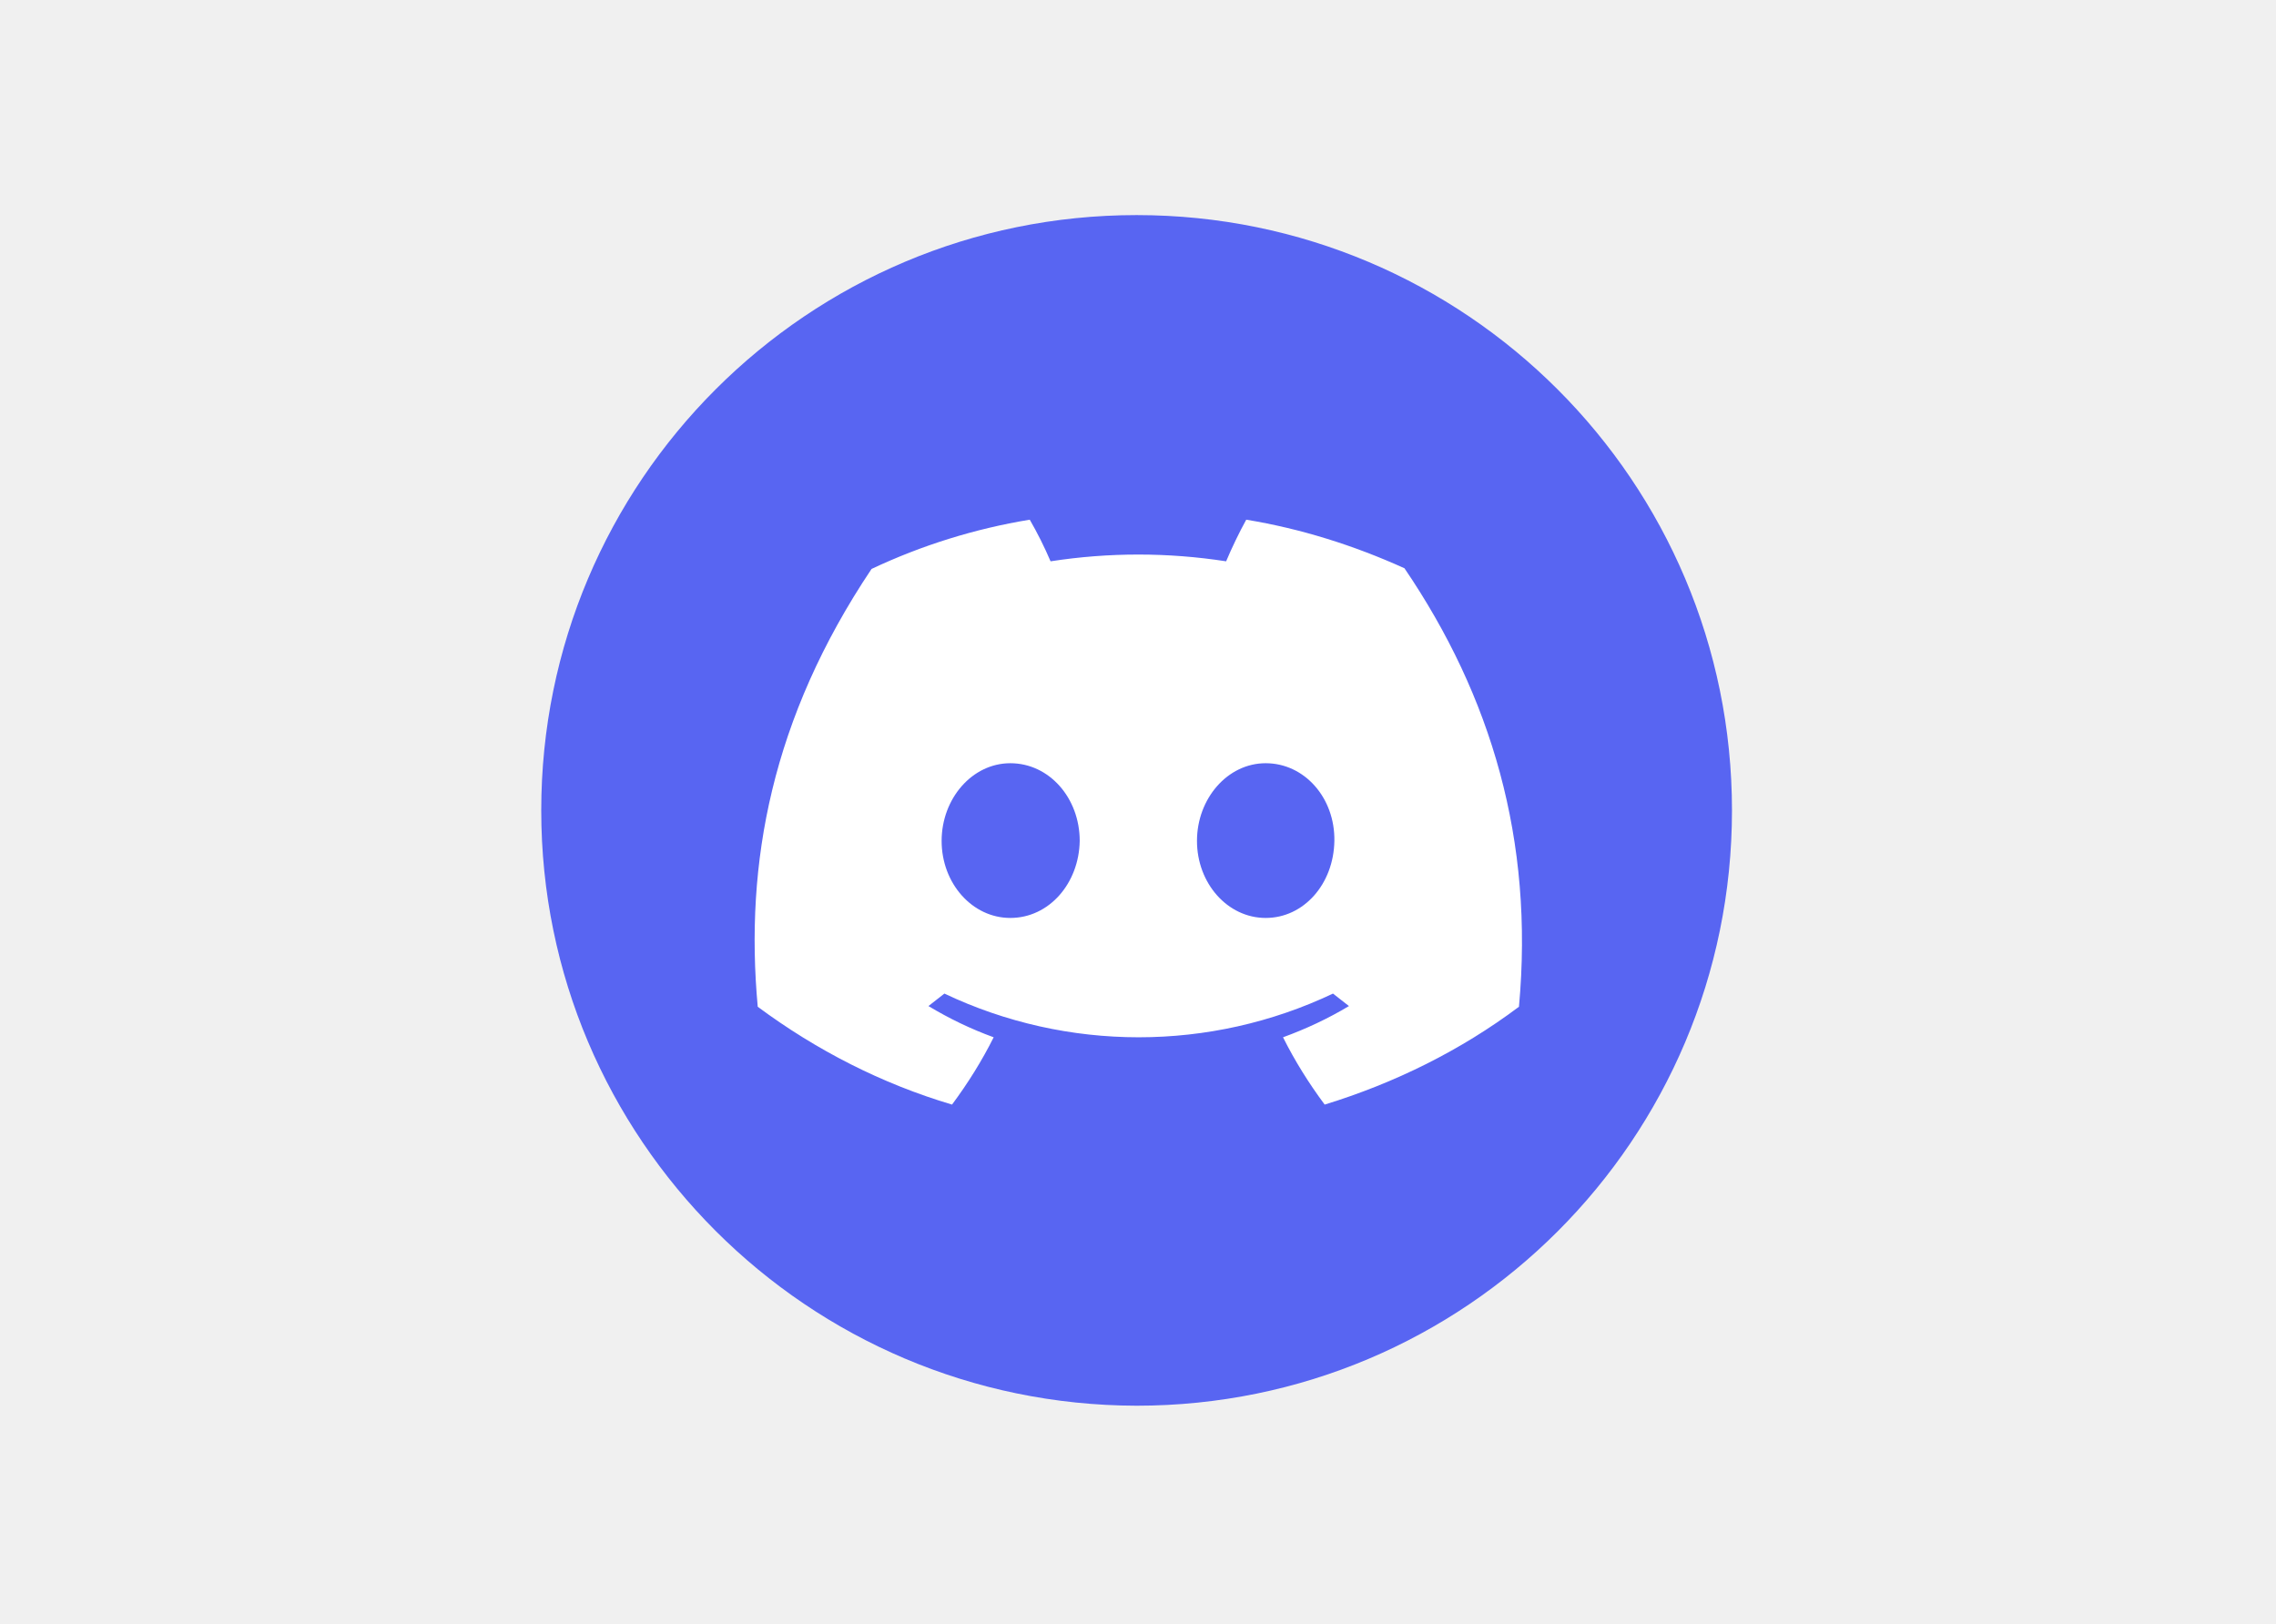
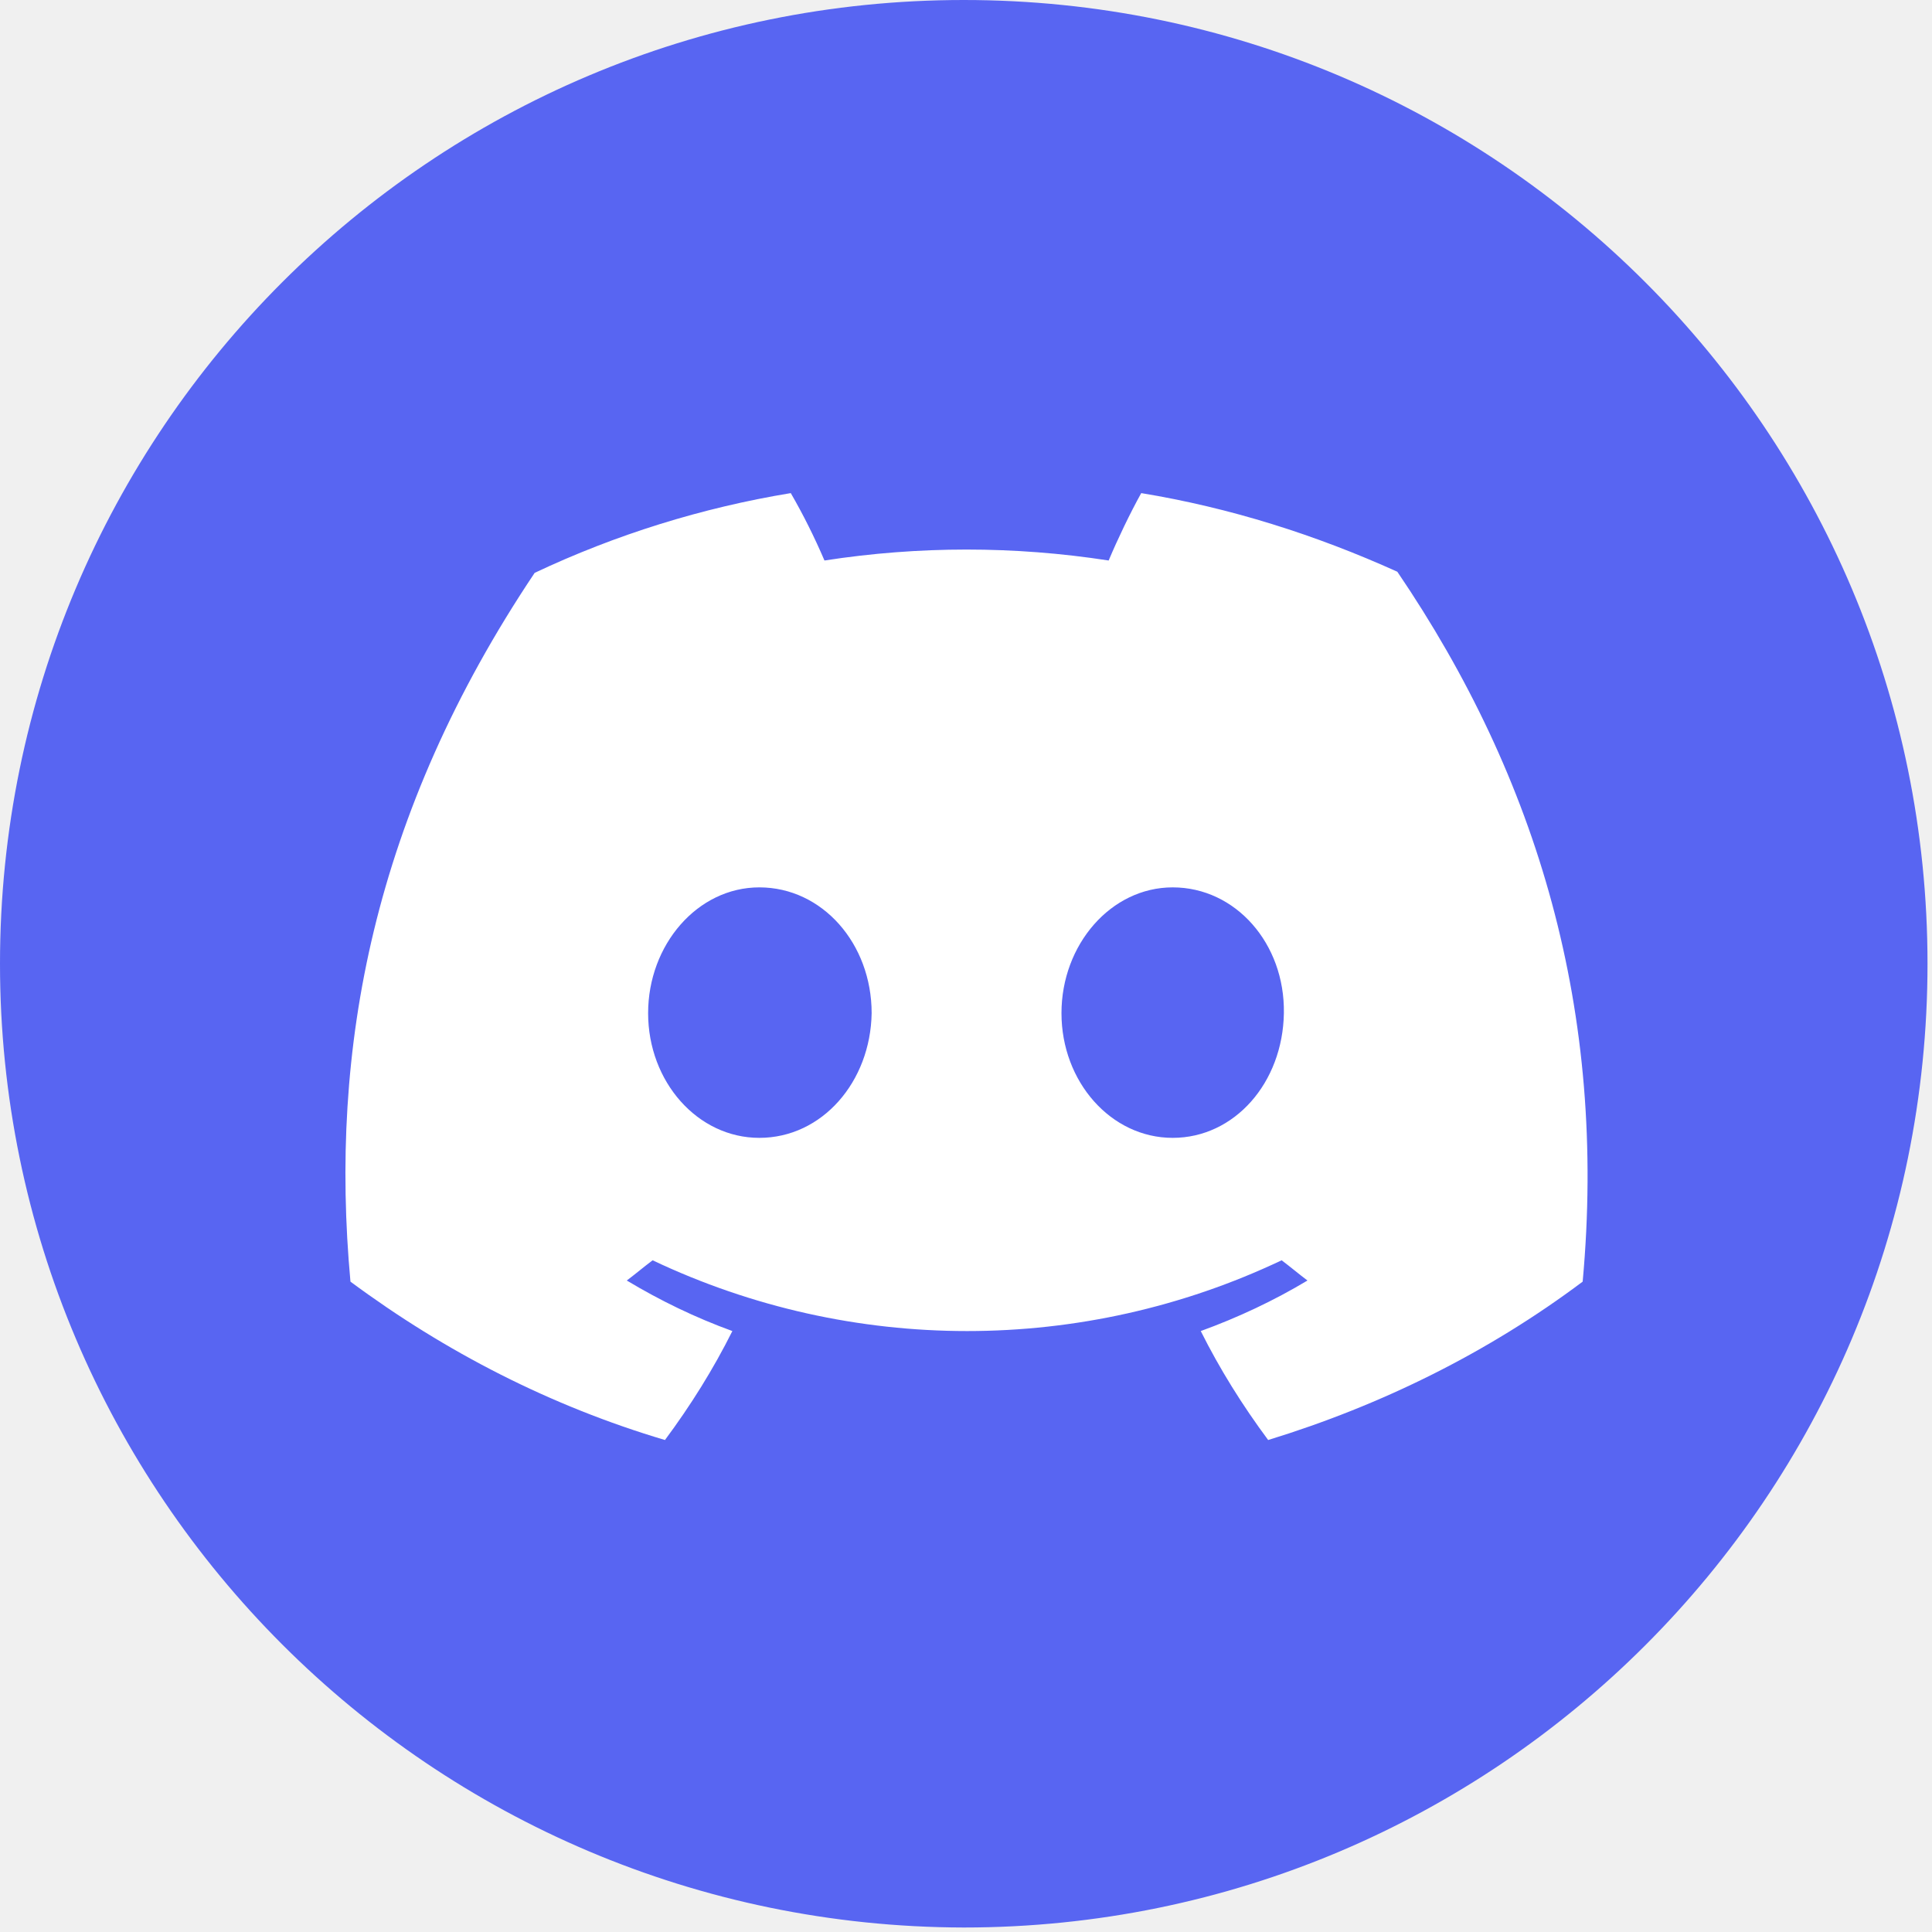
- <svg xmlns="http://www.w3.org/2000/svg" xmlns:xlink="http://www.w3.org/1999/xlink" version="1.0" id="Layer_1" x="0px" y="0px" viewBox="0 0 328 234" style="enable-background:new 0 0 328 234;" xml:space="preserve">
-   <style type="text/css">
- 	.st0{clip-path:url(#SVGID_2_);}
- 	.st1{fill:#5865F2;}
- 	.st2{fill:#FFFFFF;}
- 	.st3{fill:none;}
- </style>
-   <g>
-     <defs>
-       <rect id="SVGID_1_" x="78" y="31" width="172" height="172" />
-     </defs>
-     <clipPath id="SVGID_2_">
-       <use xlink:href="#SVGID_1_" style="overflow:visible;" />
-     </clipPath>
-     <g class="st0">
-       <path class="st1" d="M78,116.8C78,69.4,116.4,31,163.8,31c47.4,0,85.8,38.4,85.8,85.8s-38.4,85.8-85.8,85.8c0,0,0,0,0,0    C116.4,202.5,78,164.1,78,116.8C78,116.8,78,116.8,78,116.8z" />
-       <path class="st2" d="M202.4,81.9c-7.3-3.3-14.9-5.7-22.8-7c-1,1.8-2.1,4.1-2.9,6c-8.4-1.3-16.9-1.3-25.3,0c-0.9-2.1-1.9-4.1-3-6    c-7.9,1.3-15.6,3.7-22.8,7.1c-14.4,21.5-18.3,42.4-16.4,63.1c8.5,6.3,17.9,11.1,28,14.1c2.3-3.1,4.3-6.3,6-9.7    c-3.3-1.2-6.4-2.7-9.4-4.5c0.8-0.6,1.5-1.2,2.3-1.8c17.7,8.4,38.3,8.4,56,0c0.8,0.6,1.5,1.2,2.3,1.8c-3,1.8-6.2,3.3-9.5,4.5    c1.7,3.4,3.7,6.6,6,9.7c10.1-3.1,19.6-7.8,28-14.1C221.1,121.1,214.9,100.3,202.4,81.9z M145.6,132.3c-5.5,0-9.9-5-9.9-11.1    s4.4-11.2,9.9-11.2c5.6,0,10,5,10,11.2C155.5,127.3,151.2,132.3,145.6,132.3z M182.4,132.3c-5.5,0-9.9-5-9.9-11.1    s4.4-11.2,9.9-11.2c5.6,0,10,5,9.9,11.2S187.9,132.3,182.4,132.3z" />
-     </g>
+ <svg xmlns="http://www.w3.org/2000/svg" width="172" height="172" viewBox="0 0 172 172" fill="none">
+   <mask id="mask0_1_4" style="mask-type:luminance" maskUnits="userSpaceOnUse" x="0" y="0" width="172" height="172">
+     <path d="M172 0H0V172H172V0Z" fill="white" />
+   </mask>
+   <g mask="url(#mask0_1_4)">
+     <path d="M0 85.8C0 38.4 38.4 0 85.8 0C133.2 0 171.6 38.4 171.6 85.8C171.6 133.2 133.2 171.6 85.8 171.6C38.4 171.5 0 133.1 0 85.8Z" fill="#5865F2" />
+     <path d="M124.4 50.9C117.1 47.6 109.5 45.2 101.6 43.9C100.6 45.7 99.5 48 98.7 49.9C90.3 48.6 81.8 48.6 73.4 49.9C72.5 47.8 71.5 45.8 70.4 43.9C62.5 45.2 54.8 47.6 47.6 51C33.2 72.5 29.3 93.4 31.2 114.1C39.7 120.4 49.1 125.2 59.2 128.2C61.5 125.1 63.5 121.9 65.2 118.5C61.9 117.3 58.8 115.8 55.8 114C56.6 113.4 57.3 112.8 58.1 112.2C75.8 120.6 96.4 120.6 114.1 112.2C114.9 112.8 115.6 113.4 116.4 114C113.4 115.8 110.2 117.3 106.9 118.5C108.6 121.9 110.6 125.1 112.9 128.2C123 125.1 132.5 120.4 140.9 114.1C143.1 90.1 136.9 69.3 124.4 50.9ZM67.6 101.3C62.1 101.3 57.7 96.3 57.7 90.2C57.7 84.1 62.1 79 67.6 79C73.2 79 77.6 84 77.6 90.2C77.5 96.3 73.2 101.3 67.6 101.3ZM104.4 101.3C98.9 101.3 94.5 96.3 94.5 90.2C94.5 84.1 98.9 79 104.4 79C110 79 114.4 84 114.3 90.2C114.2 96.4 109.9 101.3 104.4 101.3Z" fill="white" />
  </g>
-   <rect x="64" y="17" class="st3" width="200" height="200" />
</svg>
